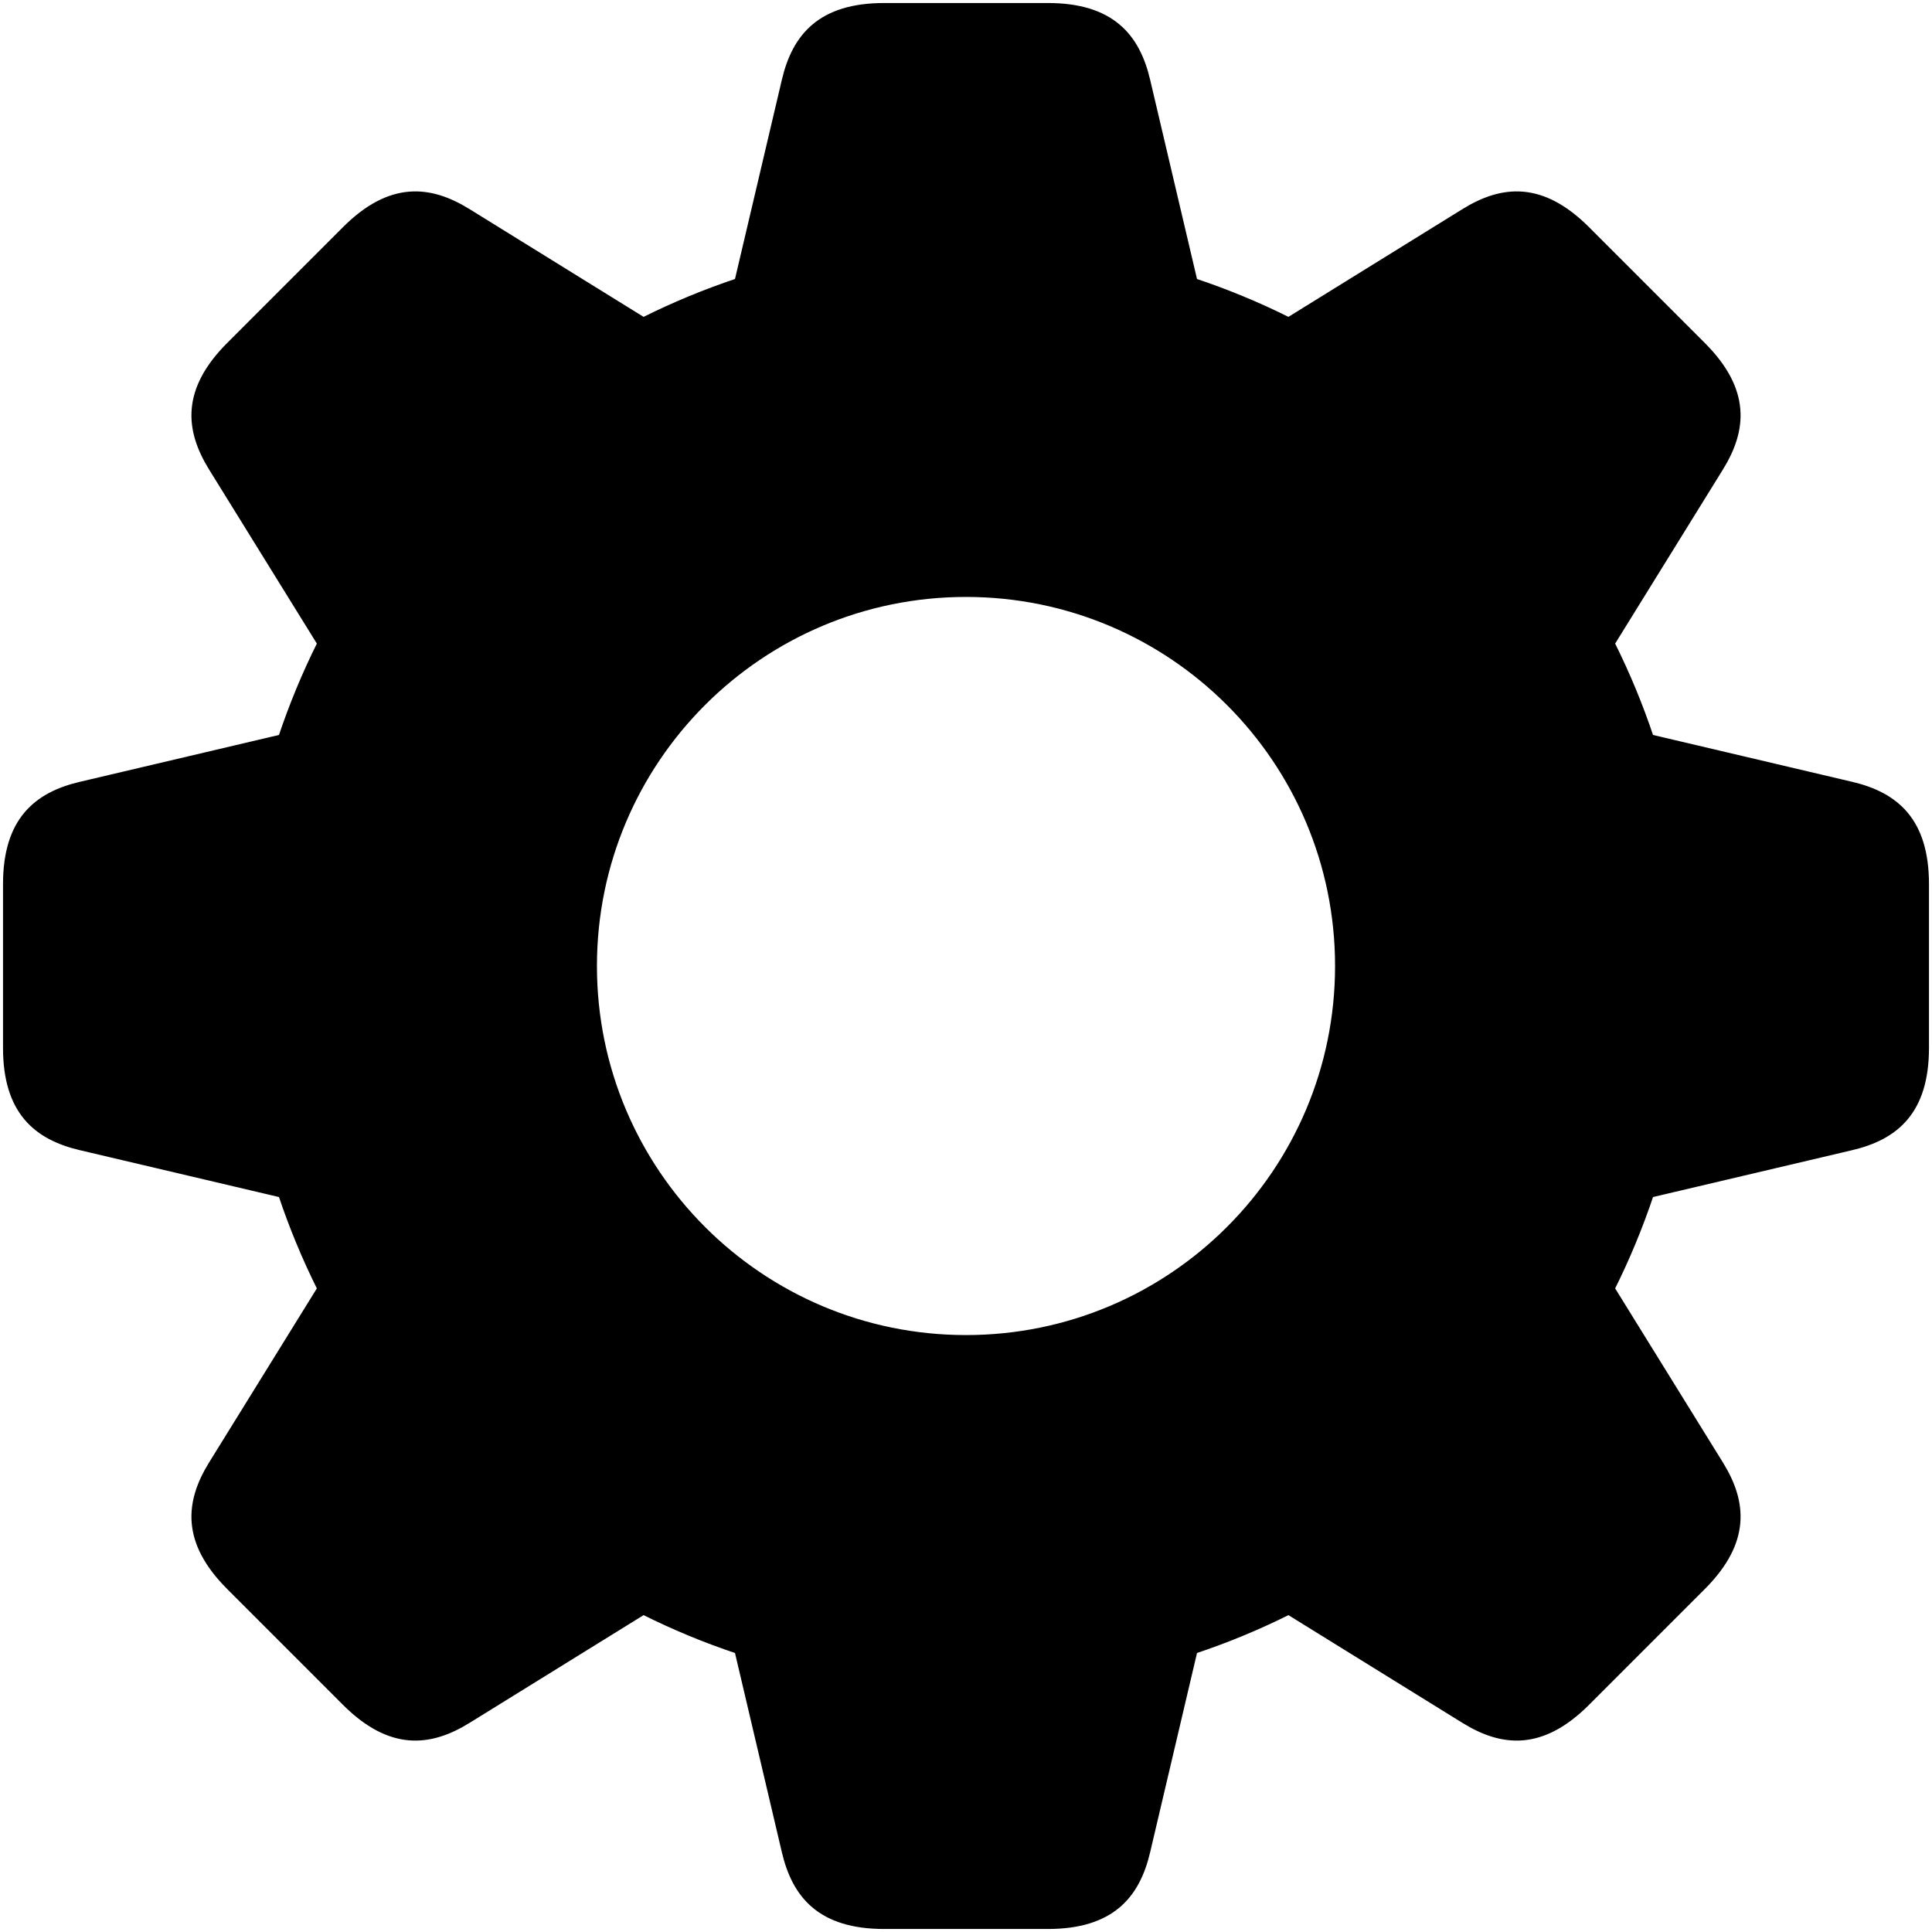
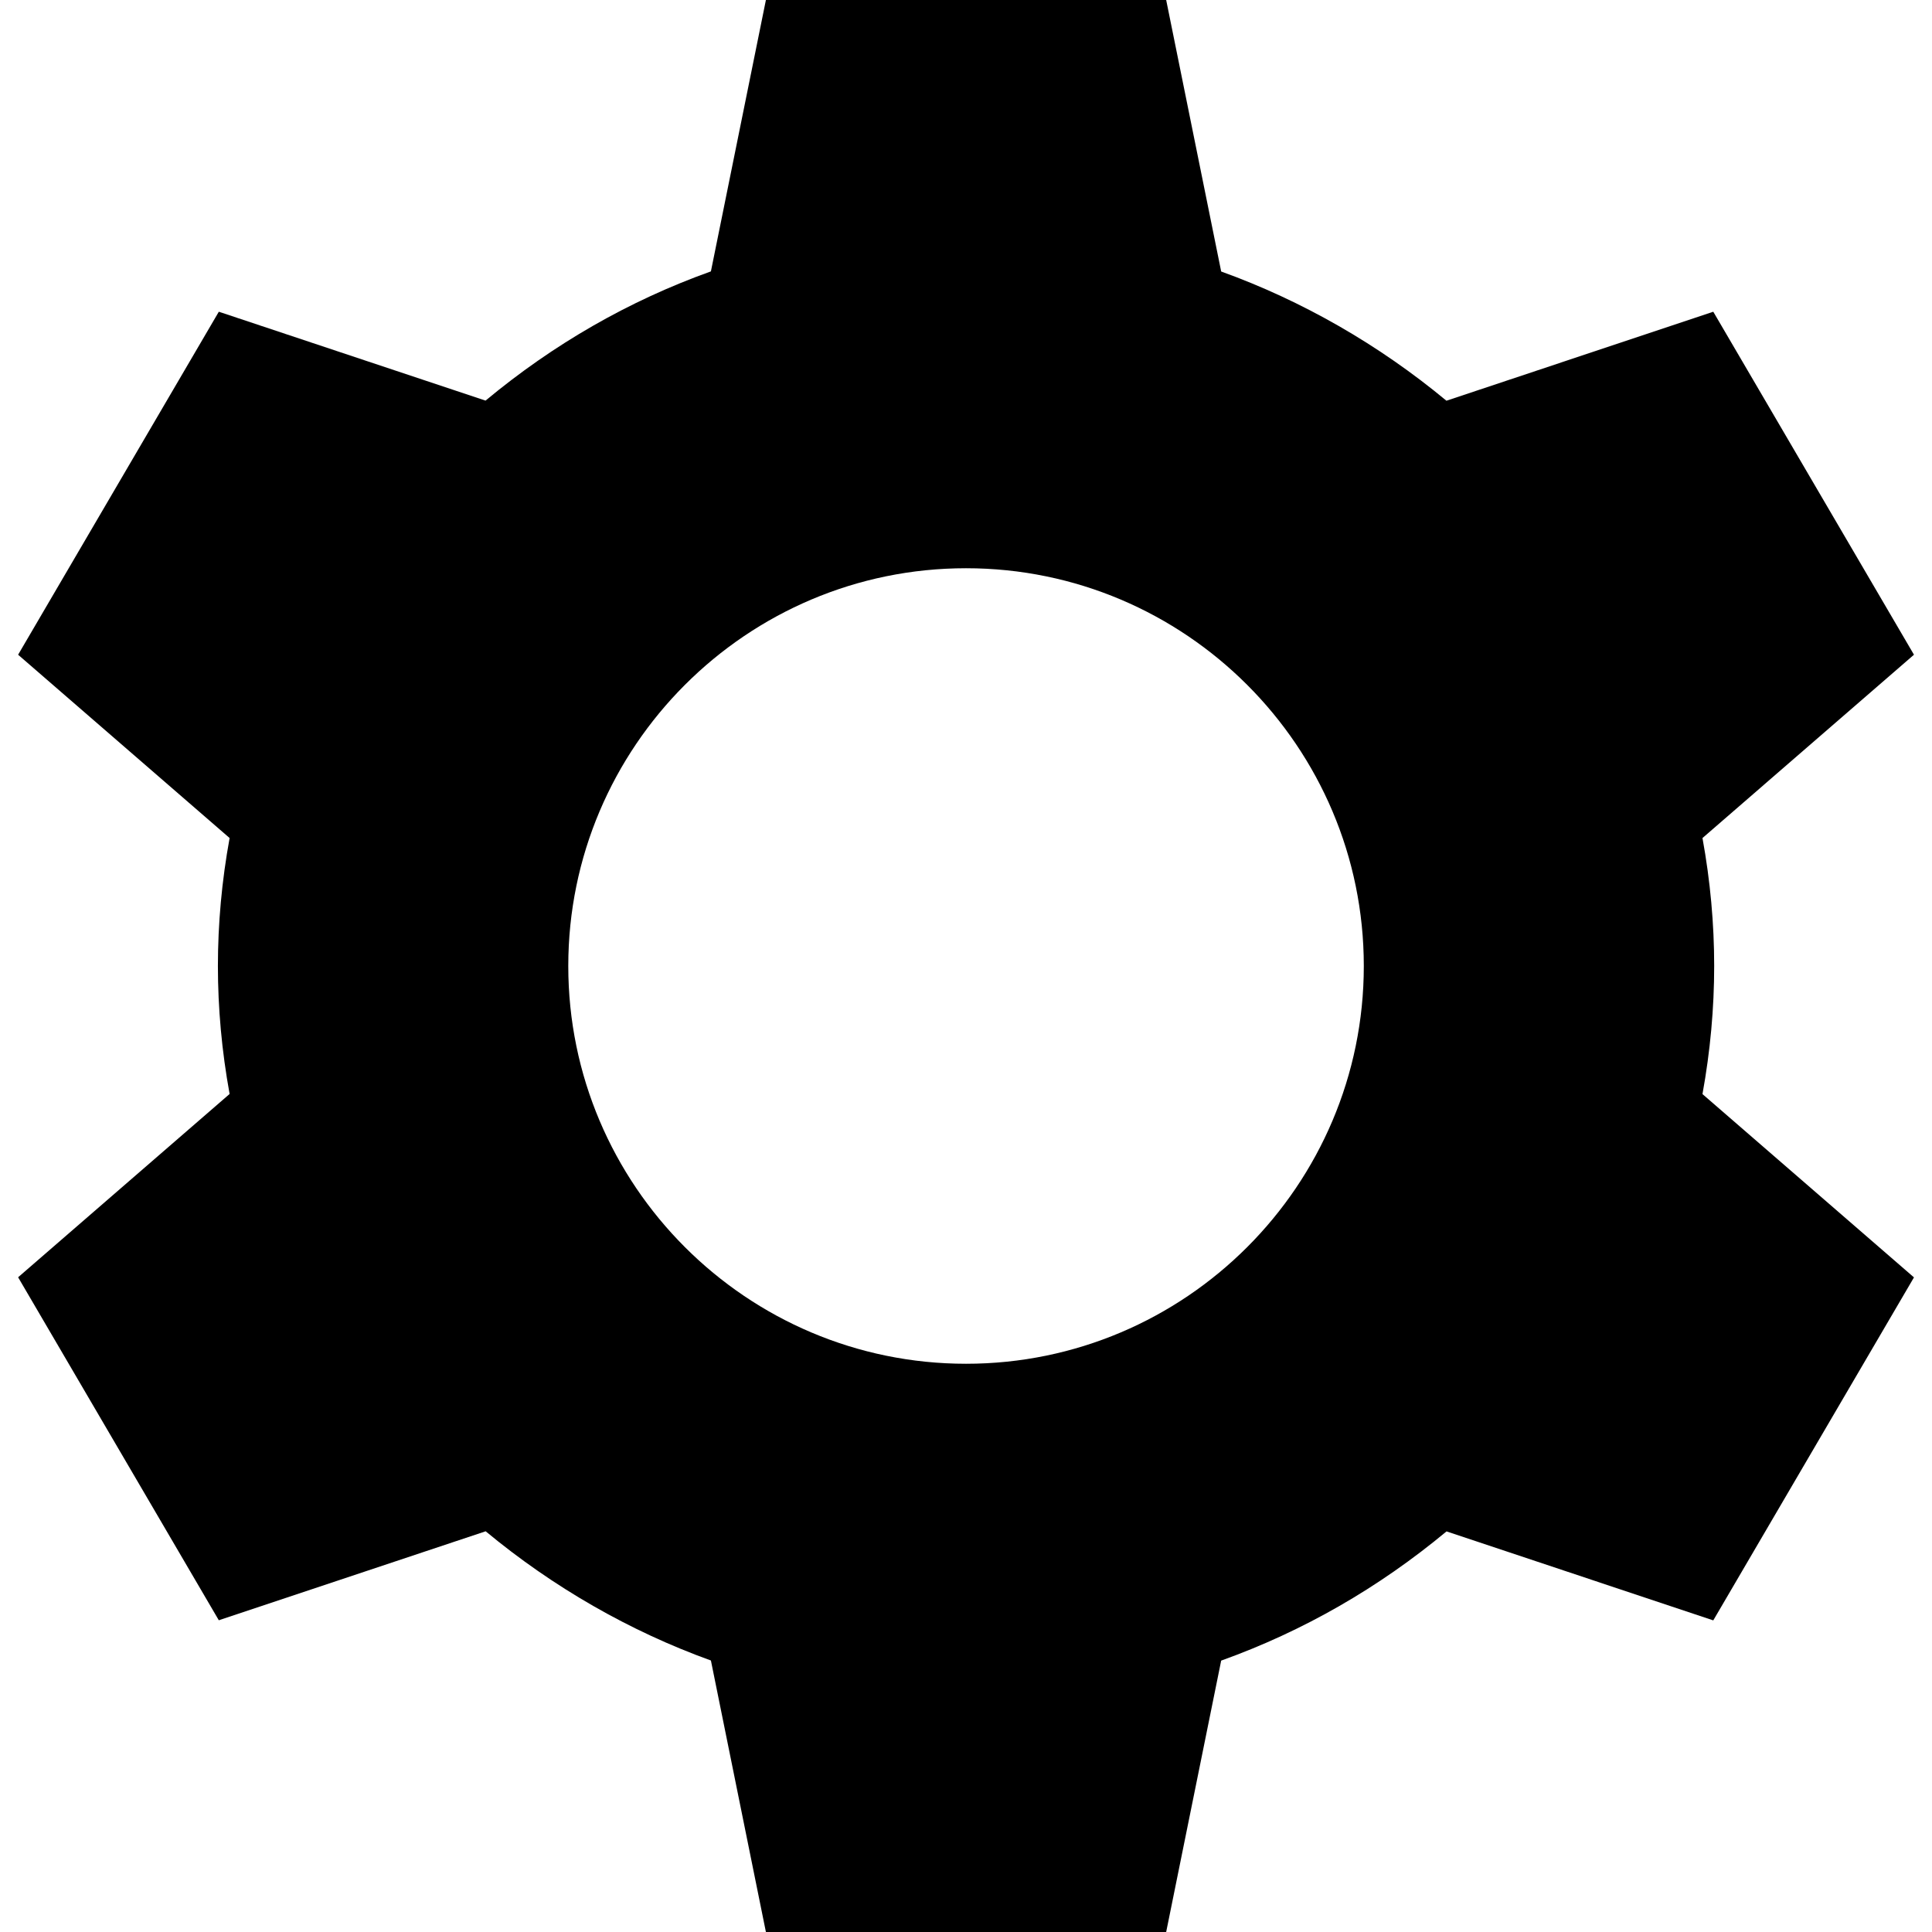
- <svg xmlns="http://www.w3.org/2000/svg" width="320" height="320" viewBox="0 0 320 320">
-   <path fill="currentColor" stroke="currentColor" d="M 306.674 190.016 C 297.184 192.251 283.958 195.364 273.408 197.845 C 271.623 203.185 269.465 208.392 266.949 213.428 C 272.656 222.642 279.805 234.198 284.944 242.494 C 288.864 248.831 289.48 255.375 282.011 262.846 L 262.845 282.017 C 255.375 289.487 248.83 288.865 242.495 284.942 C 234.2 279.807 222.639 272.653 213.431 266.946 C 208.393 269.465 203.183 271.622 197.839 273.403 C 195.362 283.95 192.256 297.179 190.013 306.674 C 188.312 313.93 184.121 319 173.558 319 L 146.442 319 C 135.879 319 131.688 313.933 129.987 306.674 C 127.744 297.184 124.638 283.95 122.161 273.403 C 116.817 271.622 111.607 269.465 106.569 266.946 C 97.361 272.649 85.8 279.803 77.505 284.942 C 71.17 288.865 64.625 289.487 57.155 282.017 L 37.989 262.846 C 30.52 255.375 31.136 248.831 35.056 242.494 C 40.195 234.198 47.344 222.642 53.051 213.428 C 50.535 208.392 48.377 203.185 46.592 197.845 C 36.042 195.364 22.816 192.251 13.326 190.016 C 6.066 188.309 1 184.122 1 173.558 L 1 146.442 C 1 135.878 6.066 131.691 13.326 129.984 C 22.816 127.749 36.042 124.636 46.592 122.155 C 48.377 116.815 50.535 111.608 53.051 106.571 C 47.344 97.358 40.195 85.802 35.056 77.506 C 31.136 71.169 30.52 64.625 37.989 57.154 L 57.155 37.983 C 64.625 30.512 71.17 31.135 77.505 35.058 C 85.8 40.193 97.361 47.347 106.569 53.054 C 111.607 50.535 116.817 48.378 122.161 46.597 C 124.638 36.05 127.744 22.821 129.987 13.326 C 131.688 6.069 135.879 1 146.442 1 L 173.558 1 C 184.121 1 188.312 6.067 190.013 13.326 C 192.256 22.816 195.362 36.05 197.839 46.597 C 203.183 48.378 208.393 50.535 213.431 53.054 C 222.639 47.35 234.2 40.197 242.495 35.058 C 248.83 31.135 255.375 30.512 262.845 37.983 L 282.011 57.154 C 289.48 64.625 288.864 71.169 284.944 77.506 C 279.805 85.802 272.656 97.358 266.949 106.571 C 269.465 111.608 271.623 116.815 273.408 122.155 C 283.958 124.636 297.184 127.749 306.674 129.984 C 313.934 131.691 319 135.878 319 146.442 L 319 173.559 C 319 184.122 313.934 188.309 306.674 190.016 Z M 160 98.372 C 125.964 98.372 98.372 125.964 98.372 160.001 C 98.372 194.037 125.964 221.629 160 221.629 C 194.036 221.629 221.628 194.037 221.628 160.001 C 221.628 125.964 194.036 98.372 160 98.372 Z" />
+ <svg xmlns="http://www.w3.org/2000/svg" fill="currentColor" viewBox="0 0 1920 1920">
+   <path d="M1703.534 960c0-41.788-3.84-84.48-11.633-127.172l210.184-182.174-199.454-340.856-265.186 88.433c-66.974-55.567-143.323-99.389-223.85-128.415L1158.932 0h-397.78L706.49 269.704c-81.43 29.138-156.423 72.282-223.962 128.414l-265.073-88.32L18 650.654l210.184 182.174C220.39 875.52 216.55 918.212 216.55 960s3.84 84.48 11.633 127.172L18 1269.346l199.454 340.856 265.186-88.433c66.974 55.567 143.322 99.389 223.85 128.415L761.152 1920h397.779l54.663-269.704c81.318-29.138 156.424-72.282 223.963-128.414l265.073 88.433 199.454-340.856-210.184-182.174c7.793-42.805 11.633-85.497 11.633-127.285m-743.492 395.294c-217.976 0-395.294-177.318-395.294-395.294 0-217.976 177.318-395.294 395.294-395.294 217.977 0 395.294 177.318 395.294 395.294 0 217.976-177.317 395.294-395.294 395.294" fill-rule="evenodd" />
</svg>
